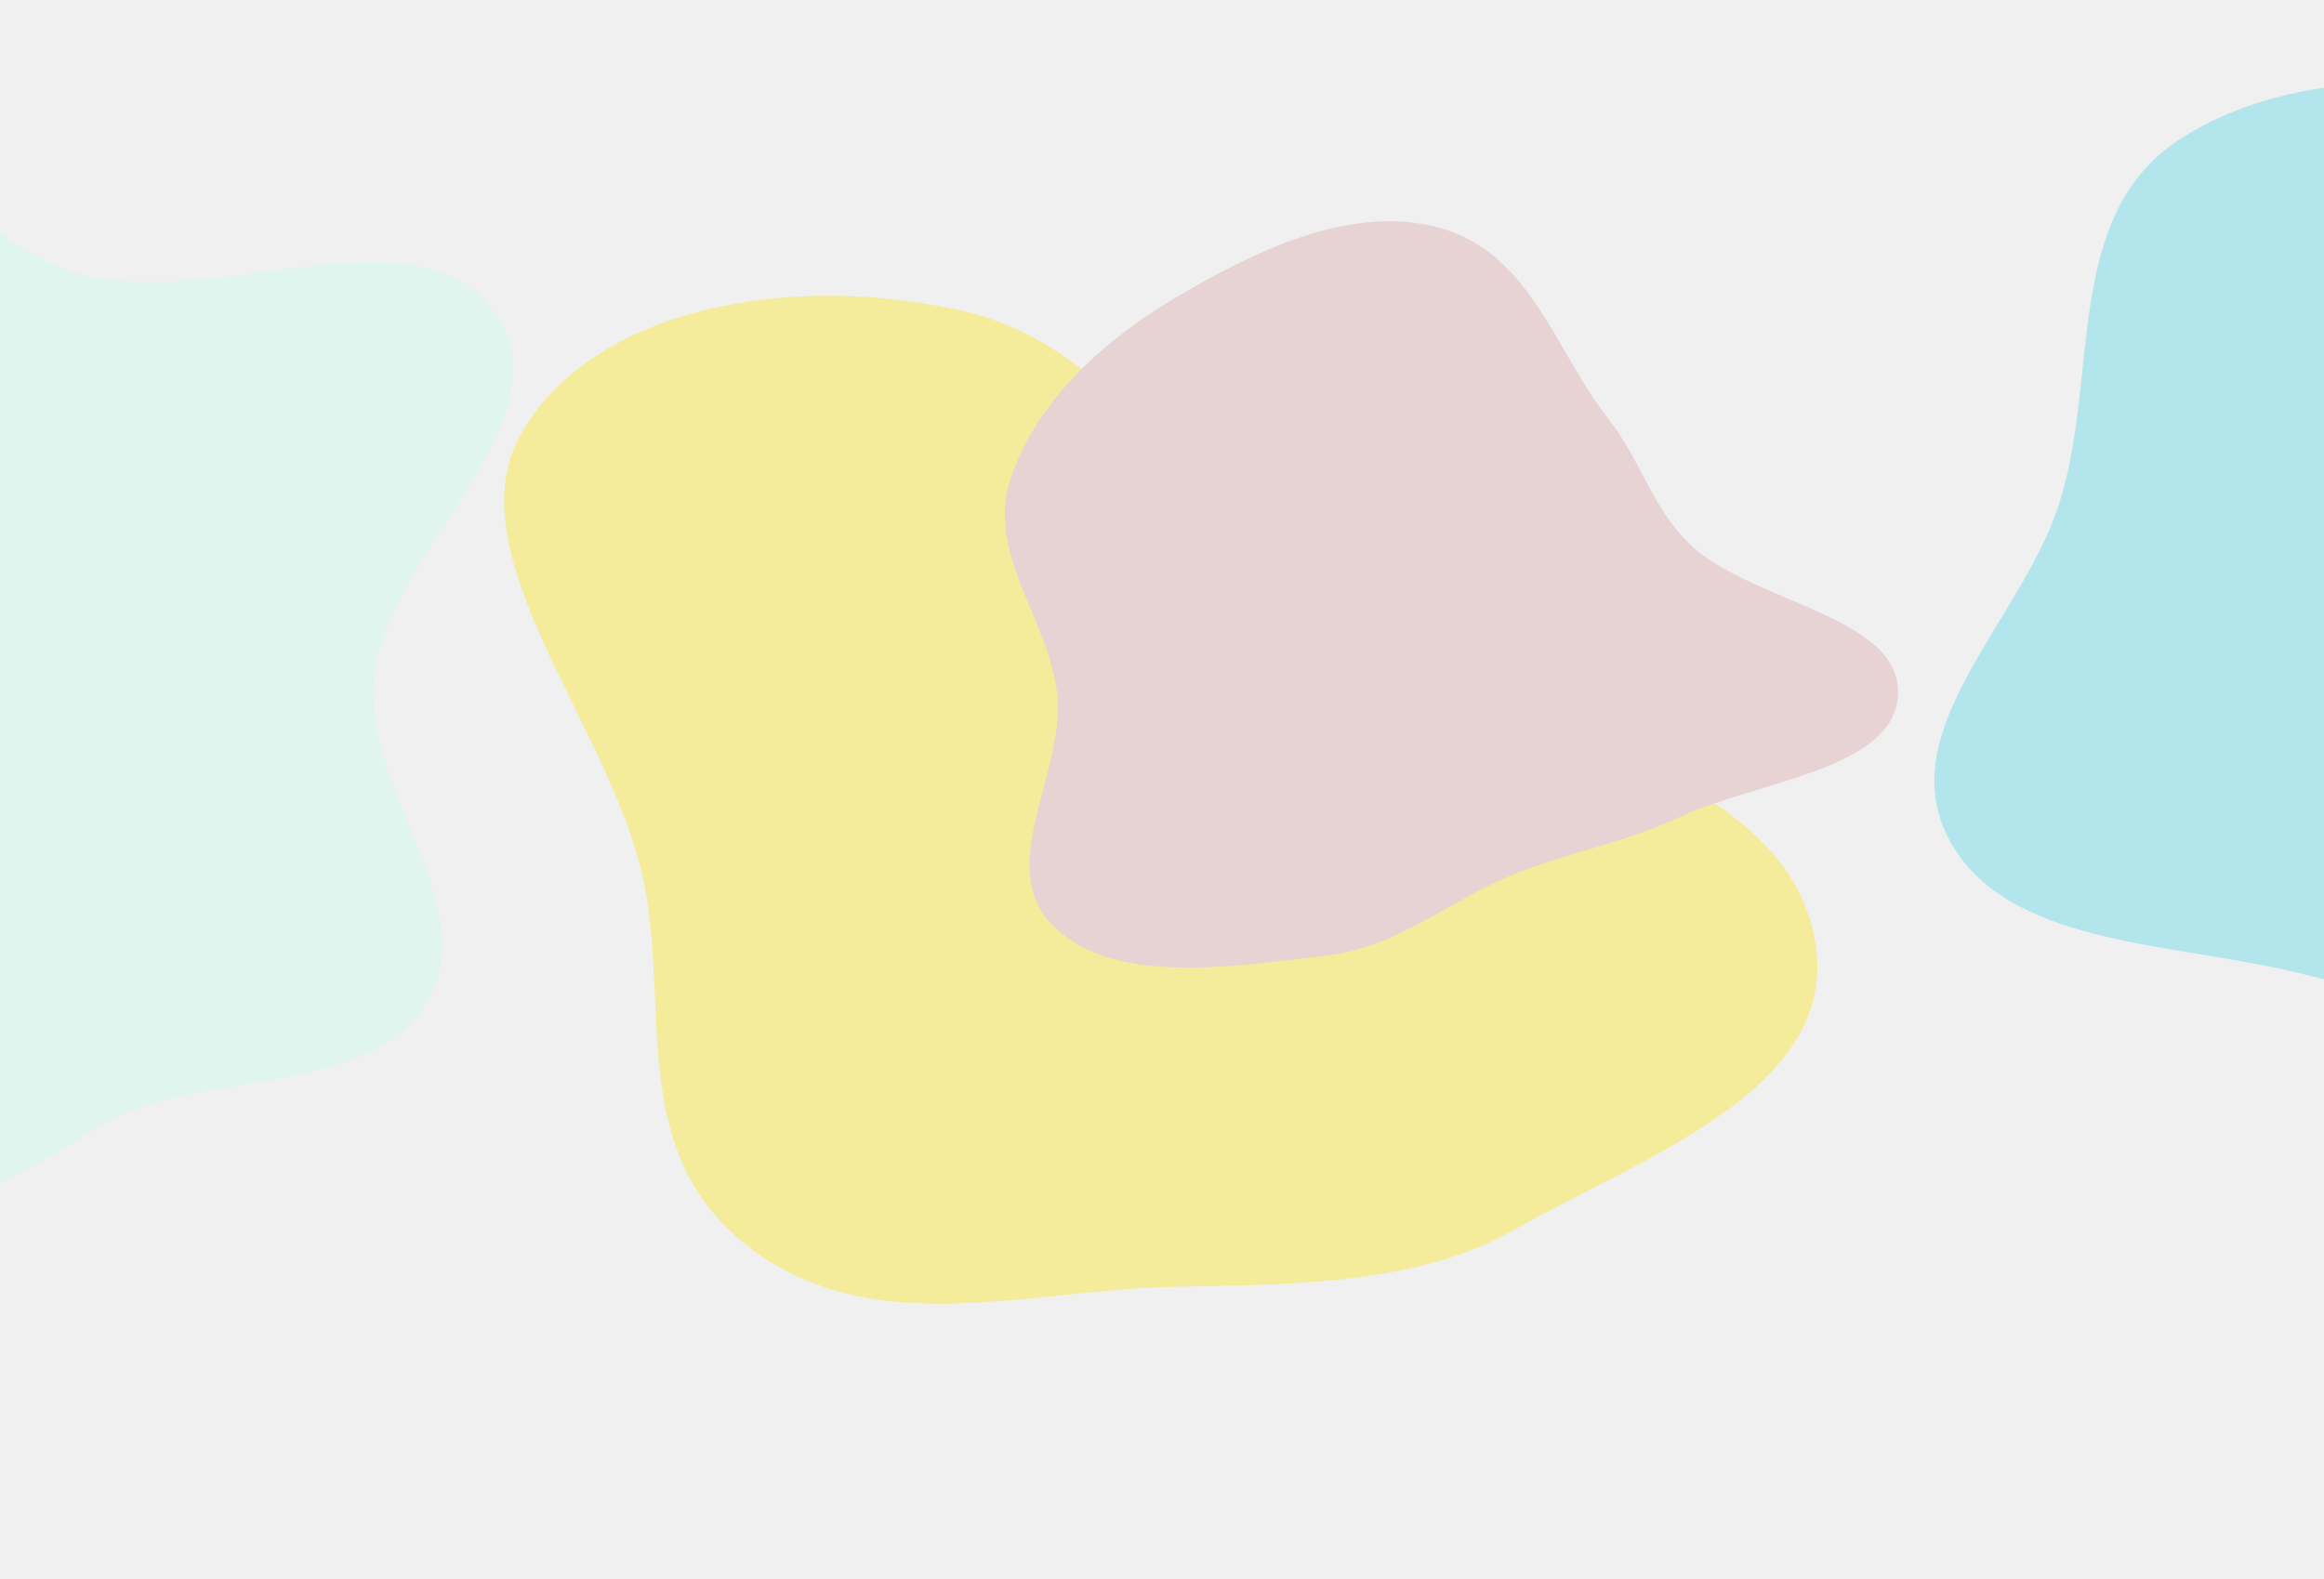
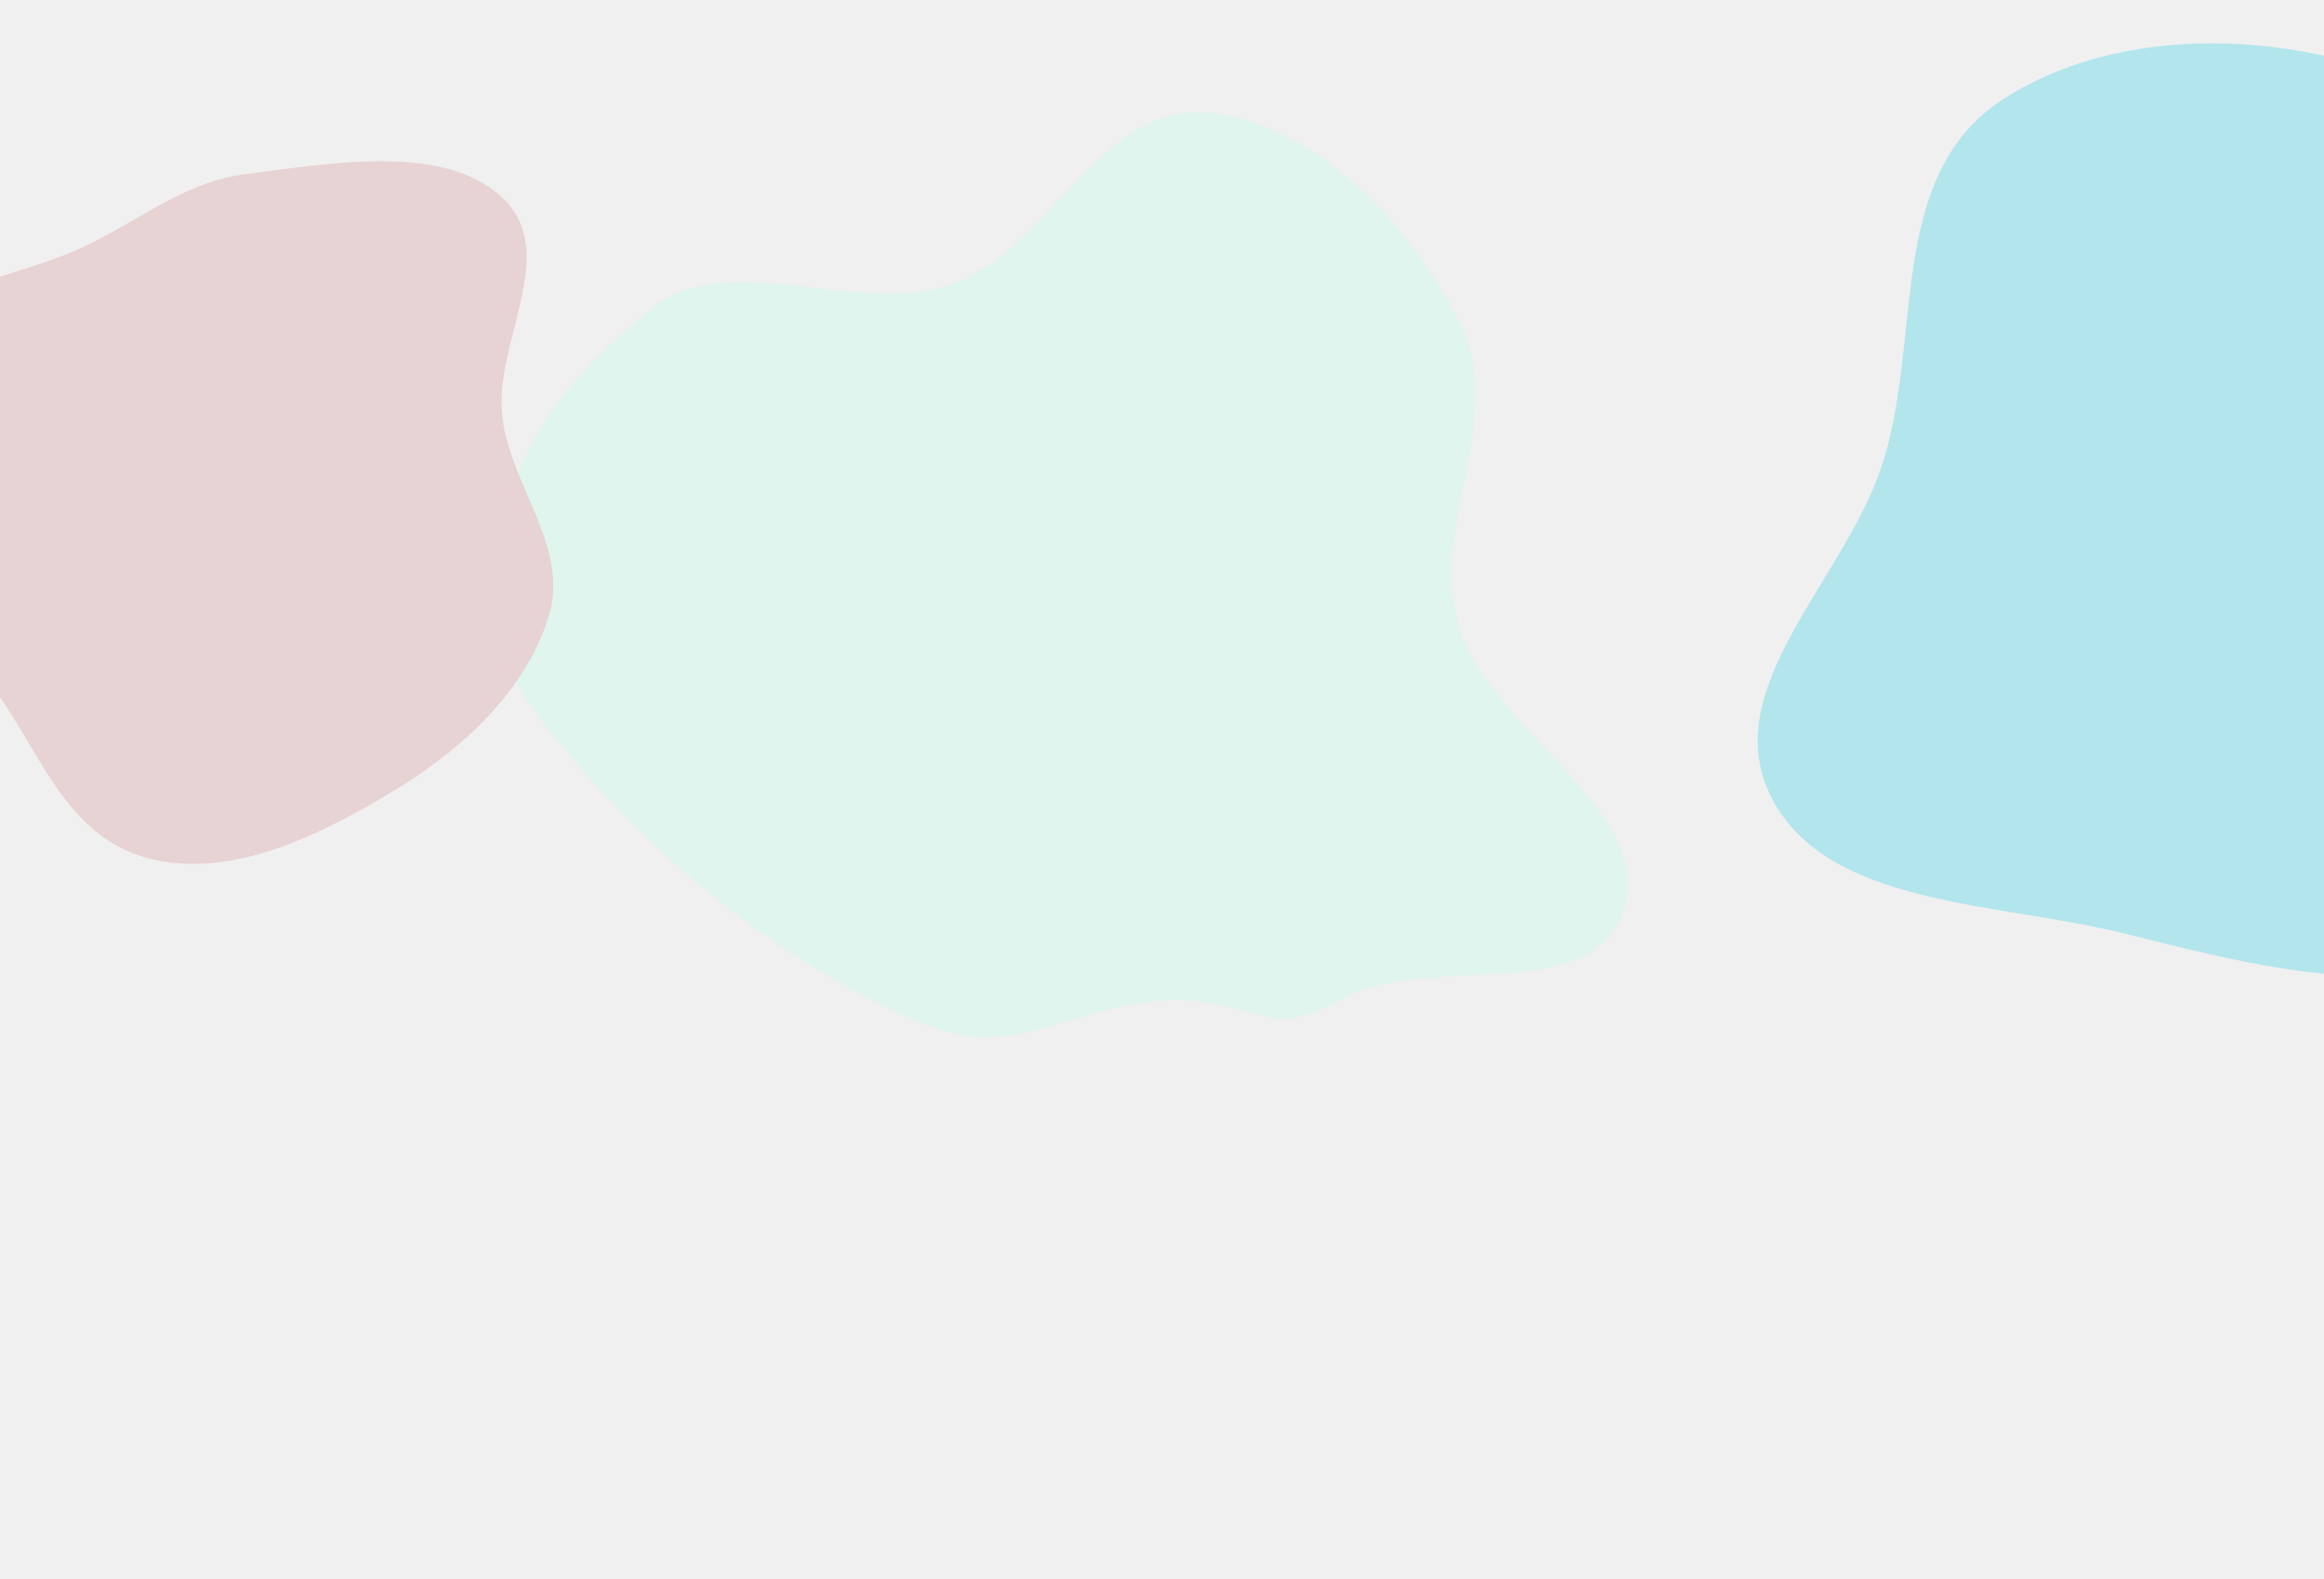
<svg xmlns="http://www.w3.org/2000/svg" width="1276" height="867" viewBox="0 0 1276 867" fill="none">
  <g clip-path="url(#clip0_1245_8510)">
-     <path fill-rule="evenodd" clip-rule="evenodd" d="M50.441 621.135C-24.966 671.235 -138.367 706.474 -231.5 715.5C-318.503 723.932 -283.231 715.701 -344.514 659.413C-400.686 607.82 -476.286 558.73 -481.647 486.597C-486.97 414.971 -391.206 370.033 -371.184 300.547C-350.4 228.418 -414.942 140.946 -364.944 81.591C-316.11 23.617 -216.289 9.254 -136.869 22.379C-62.634 34.648 -34.144 122.406 35.858 147.829C110.366 174.889 225.627 110.413 270.644 170.379C315.364 229.949 212.206 301.773 205.221 373.432C199.265 434.546 266.858 498.481 233.455 551.938C200.318 604.969 104.795 585.022 50.441 621.135Z" fill="#DFF5ED" />
-     <path fill-rule="evenodd" clip-rule="evenodd" d="M831.84 675.164C778.962 705.32 712.206 705.438 643.133 706.746C564.233 708.241 477.049 737.616 409.101 683.172C341.135 628.713 370.682 545.441 350.672 472.407C328.312 390.801 249.197 300.694 286.829 236.909C326.525 169.627 432.13 148.969 528.651 170.743C615.251 190.279 660.113 283.979 735.041 338.02C821.825 400.611 968.54 417.076 994.223 506.527C1019.68 595.195 905.196 633.331 831.84 675.164Z" fill="#F4EC9A" />
-     <path fill-rule="evenodd" clip-rule="evenodd" d="M1446.83 554.233C1384.24 565.778 1325.33 550.066 1263.74 534.756C1193.39 517.267 1100.97 520.067 1069.9 460.531C1038.81 400.98 1108.95 341.523 1129.98 278.502C1153.48 208.085 1131.44 117.445 1198.39 75.454C1269.02 31.16 1373.06 39.678 1446.62 79.908C1512.62 116.002 1502.56 201.399 1540 262.265C1583.37 332.762 1704 380.639 1679.28 458.104C1654.77 534.891 1533.65 538.218 1446.83 554.233Z" fill="#B3E5ED" />
-     <path fill-rule="evenodd" clip-rule="evenodd" d="M832.637 479.528C796.725 493.645 768.221 520.07 729.139 524.642C677.929 530.634 612.645 541.623 578.973 509.207C545.311 476.801 584.907 424.735 580.478 381.527C576.381 341.56 542.558 305.117 554.037 265.951C566.268 224.221 602.327 189.204 644.155 164.265C686.873 138.794 741.203 111.556 790.267 125.101C840.755 139.038 853.849 193.141 883.243 230.267C900.787 252.427 906.991 279.037 927.928 298.976C961.845 331.277 1044 338.051 1042.1 381.548C1040.3 422.739 964.445 428.924 921.369 449.074C892.832 462.423 862.195 467.908 832.637 479.528Z" fill="#E7D2D4" />
+     <path fill-rule="evenodd" clip-rule="evenodd" d="M510.982 563.582C445.841 538.842 372.975 483.666 325.595 429.429C281.334 378.761 267.237 362.573 275.001 299C282.118 240.73 314.016 205.997 356.755 170.32C399.193 134.894 470.225 174.687 522.681 156.081C577.131 136.768 602.951 57.183 662.498 61.875C720.66 66.458 774.376 122.49 801.749 178.071C827.335 230.025 785.182 287.177 800.64 342.376C817.092 401.127 909.087 444.366 891.732 499.408C874.492 554.086 783.321 521.713 735.348 549.451C694.434 573.108 686.92 546.402 638.5 549.451C590.465 552.477 557.936 581.415 510.982 563.582Z" fill="#DFF5ED" />
+     <path fill-rule="evenodd" clip-rule="evenodd" d="M1349.83 532.233C1287.24 543.778 1228.33 528.066 1166.74 512.756C1096.39 495.267 1003.97 498.067 972.898 438.531C941.814 378.98 1011.95 319.523 1032.98 256.502C1056.48 186.085 1034.44 95.445 1101.39 53.454C1172.02 9.16 1276.06 17.678 1349.62 57.908C1415.62 94.002 1405.56 179.399 1443 240.265C1486.37 310.762 1607 358.639 1582.28 436.104C1557.77 512.891 1436.65 516.218 1349.83 532.233Z" fill="#B3E5ED" />
+     <path fill-rule="evenodd" clip-rule="evenodd" d="M38.067 138.987C71.644 125.385 98.148 100.3 134.794 95.627C182.814 89.504 243.998 78.553 275.924 108.659C307.842 138.755 271.174 188.021 275.752 228.543C279.987 266.025 312.095 299.91 301.699 336.791C290.622 376.088 257.109 409.313 218.082 433.133C178.224 457.461 127.483 483.56 81.289 471.321C33.754 458.727 20.935 408.061 -7.021 373.492C-23.708 352.858 -29.79 327.936 -49.64 309.42C-81.797 279.425 -158.988 273.864 -157.626 233.009C-156.336 194.32 -85.186 187.777 -44.942 168.441C-18.28 155.631 10.43 150.184 38.067 138.987Z" fill="#E7D2D4" />
  </g>
  <defs>
    <clipPath id="clip0_1245_8510">
      <rect width="1276" height="867" fill="white" />
    </clipPath>
  </defs>
</svg>
